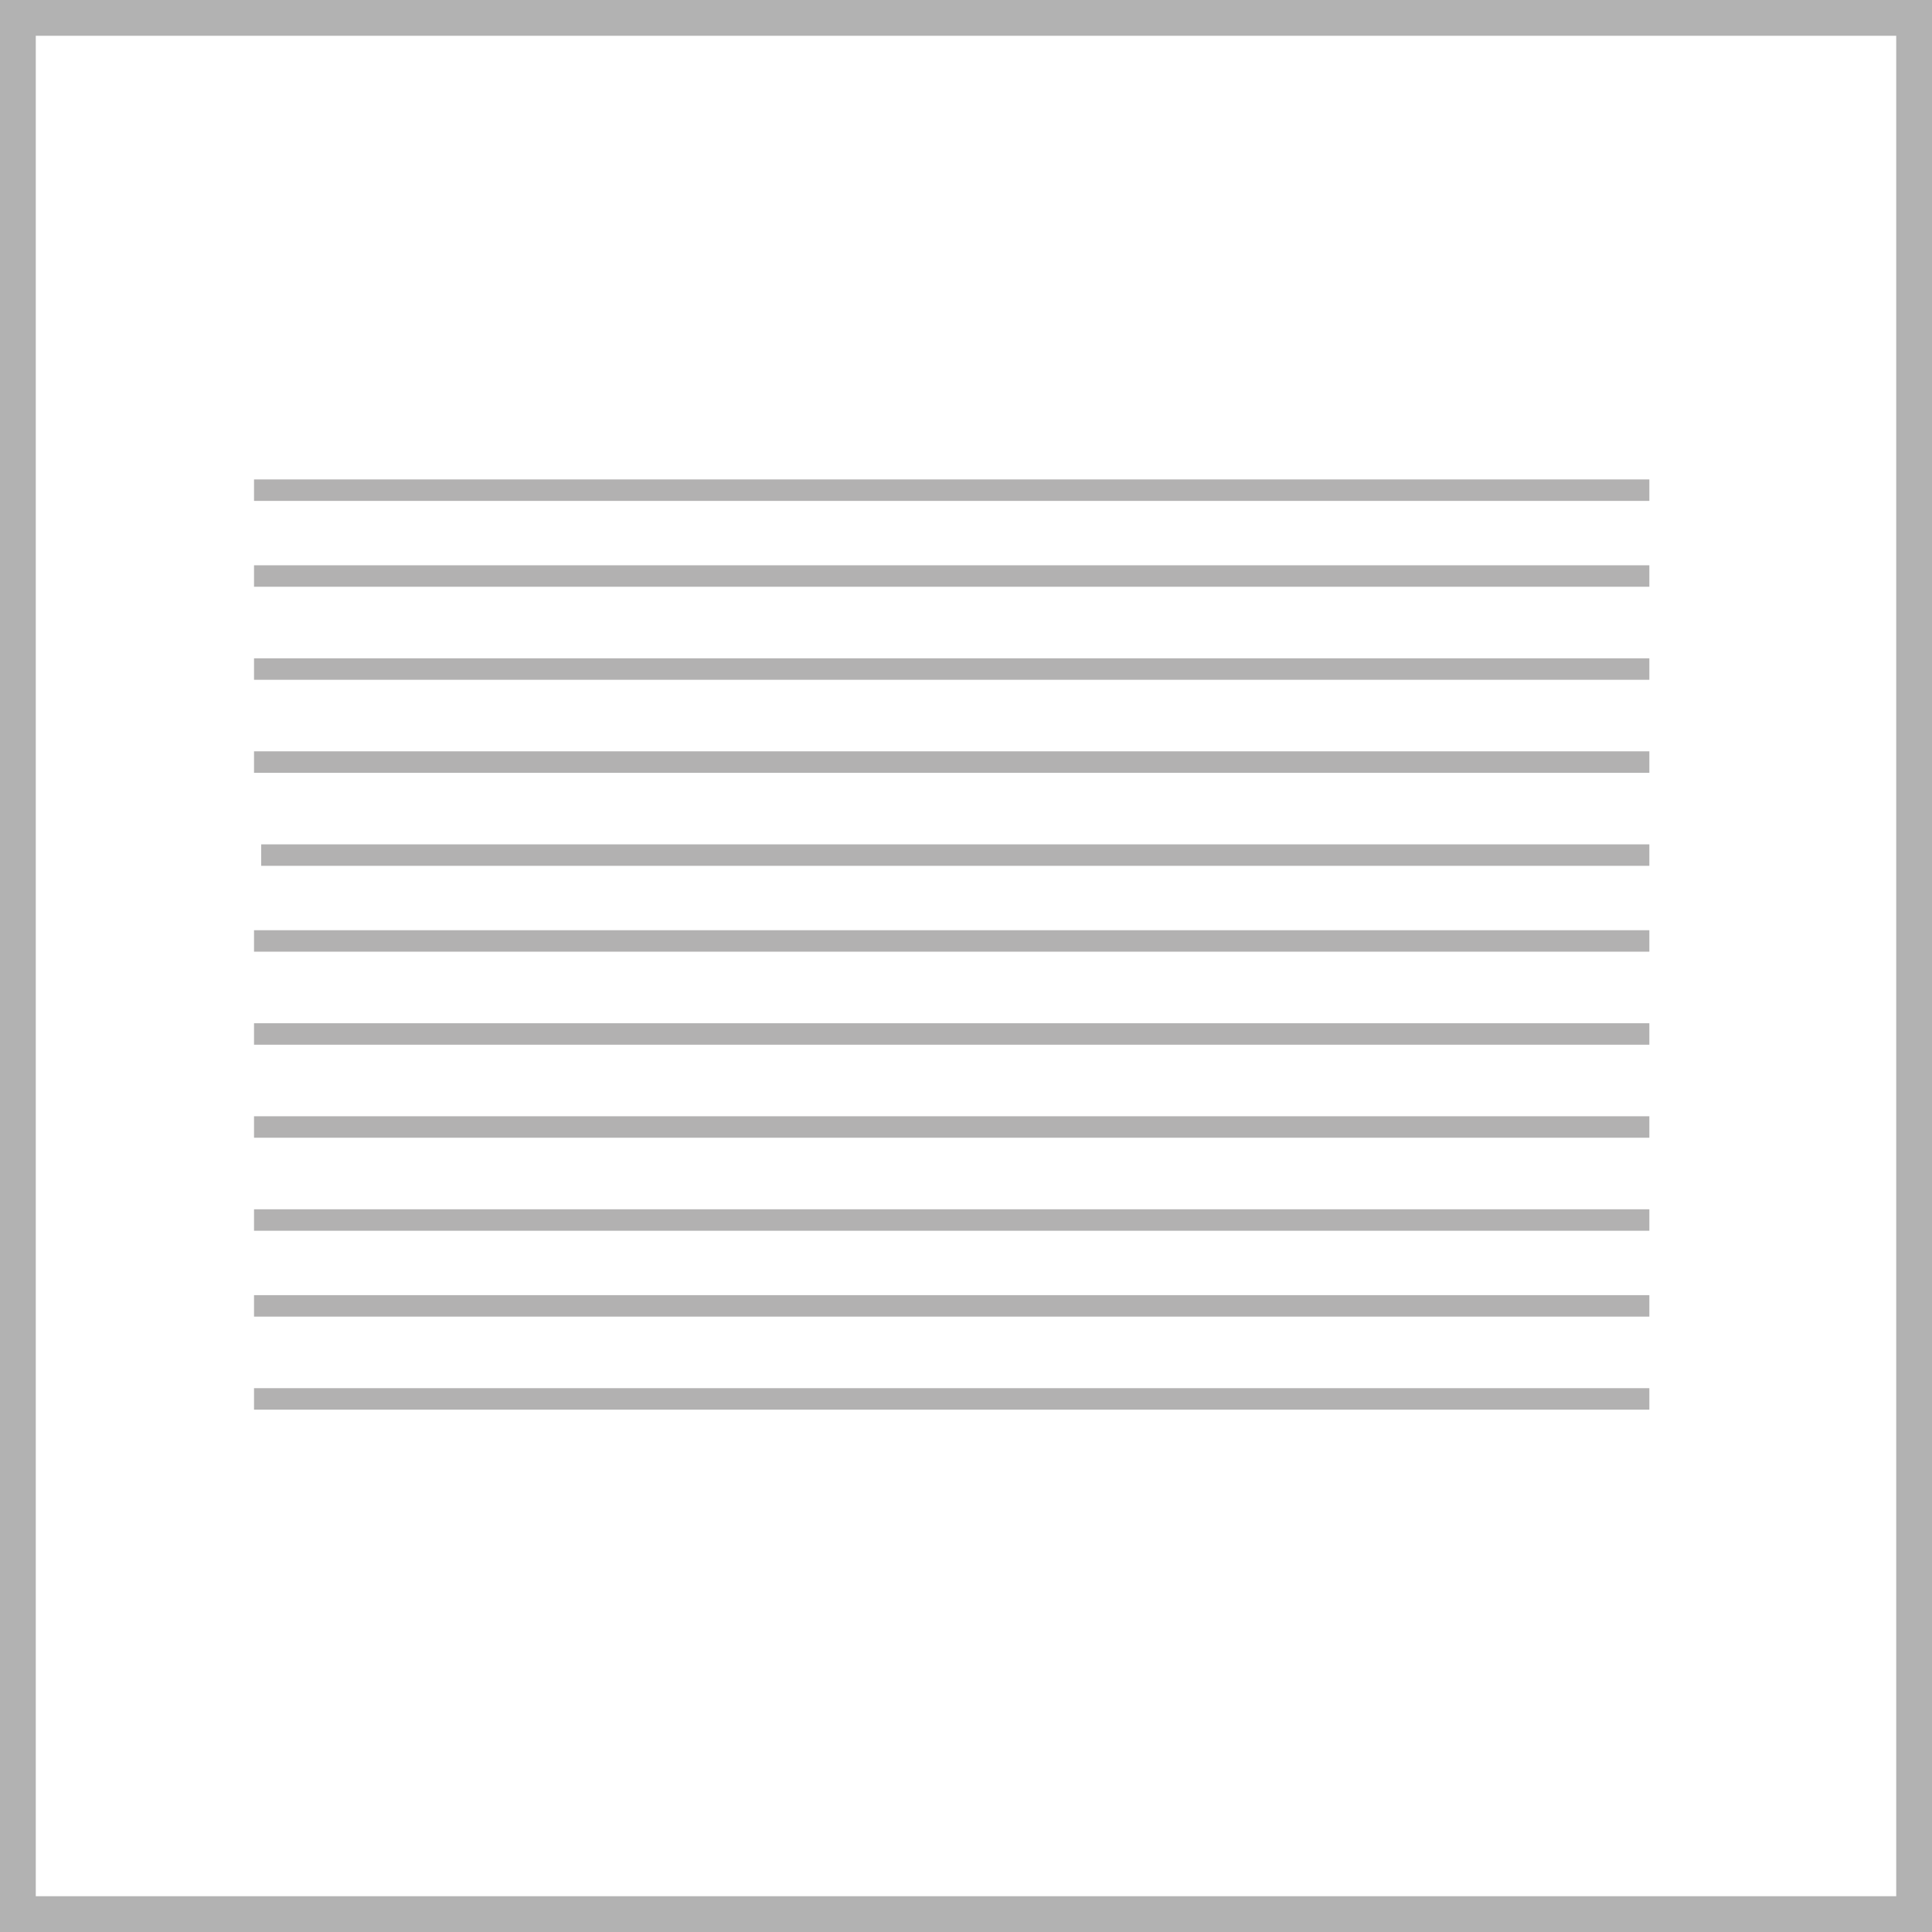
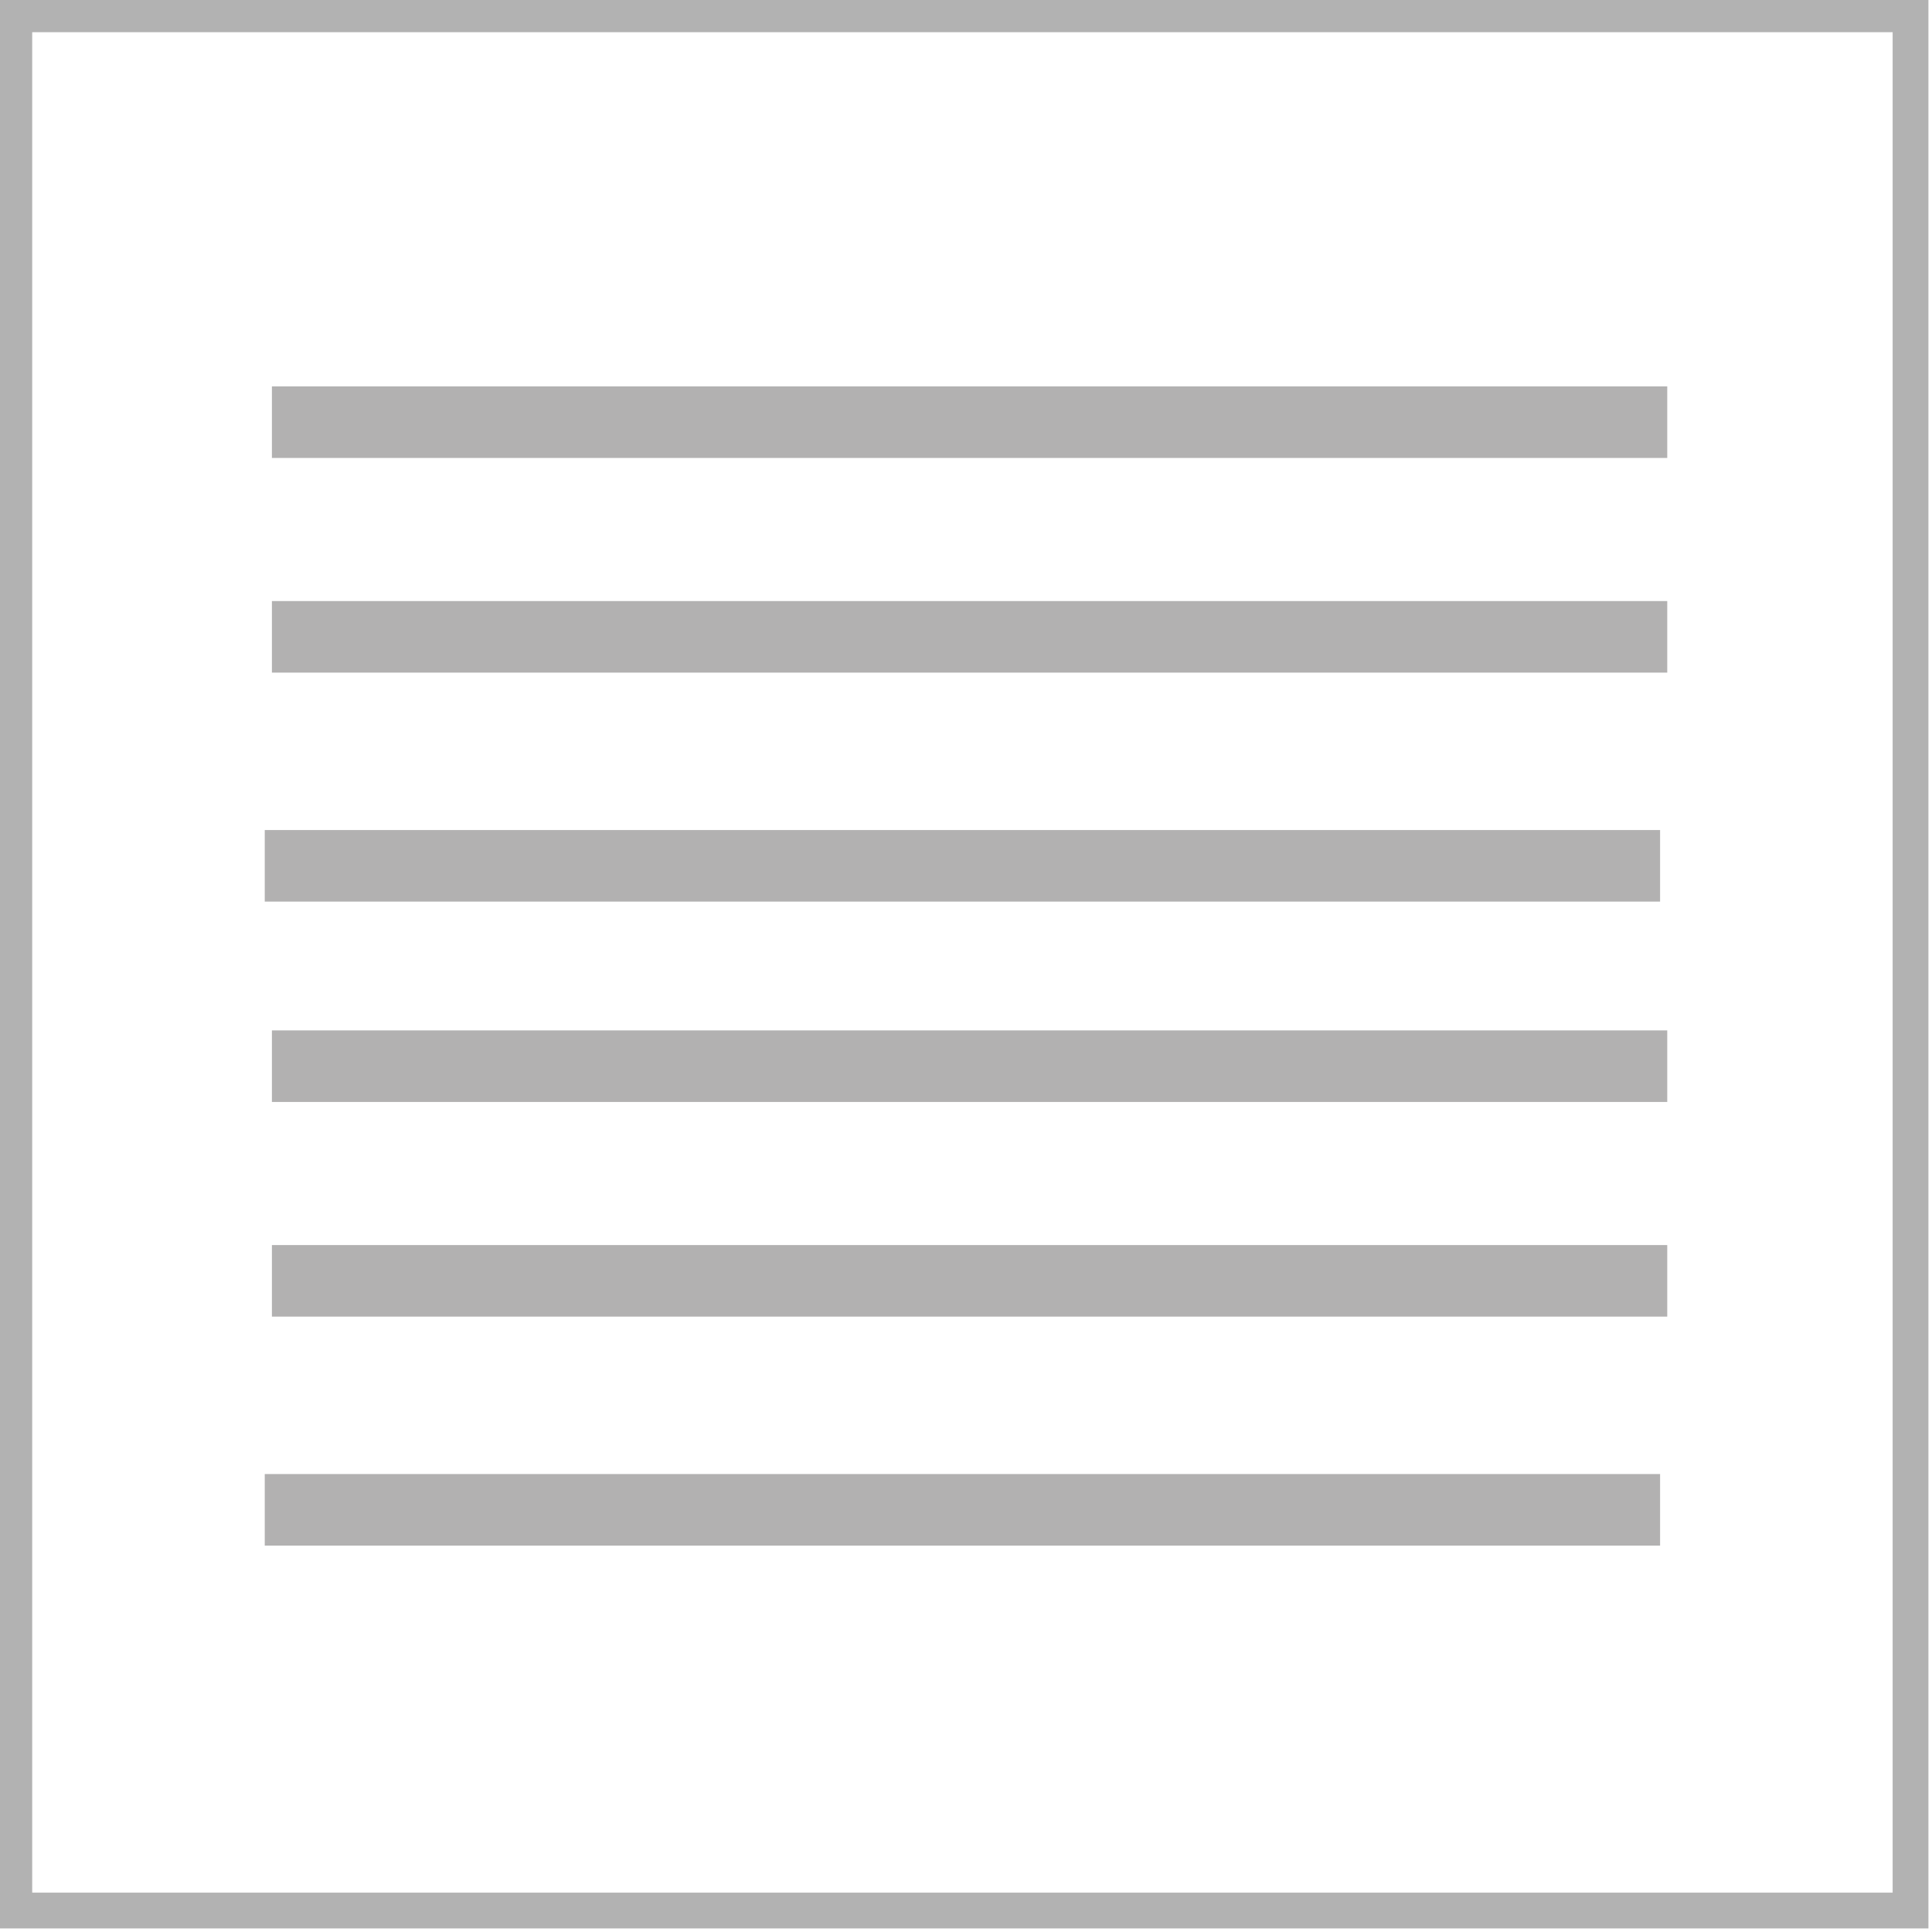
<svg xmlns="http://www.w3.org/2000/svg" version="1.1" id="Ebene_1" x="0px" y="0px" width="27px" height="27px" viewBox="0 0 27 27" enable-background="new 0 0 27 27" xml:space="preserve">
-   <polygon fill="none" stroke="#B2B2B2" stroke-width="0.5" stroke-miterlimit="10" points="0.25,0.55 0.25,26.55 0.25,26.75   0.45,26.75 26.45,26.75 26.75,26.75 26.75,26.55 26.75,0.55 26.75,0.25 26.45,0.25 0.45,0.25 0.25,0.25 " />
-   <path fill="none" stroke="#B2B1B1" stroke-width="0.3" stroke-miterlimit="10" d="M23.45,7.85" />
-   <path fill="none" stroke="#B2B1B1" stroke-width="0.3" stroke-miterlimit="10" d="M23.45,12.85" />
-   <path fill="none" stroke="#B2B1B1" stroke-width="0.3" stroke-miterlimit="10" d="M23.45,14.05" />
-   <path fill="none" stroke="#B2B1B1" stroke-width="0.3" stroke-miterlimit="10" d="M23.45,20.35" />
-   <path fill="none" stroke="#B2B1B1" stroke-width="0.3" stroke-miterlimit="10" d="M6.05,15.35" />
-   <path fill="none" stroke="#B2B1B1" stroke-width="0.3" stroke-miterlimit="10" d="M3.95,12.85" />
-   <path fill="none" stroke="#B2B1B1" stroke-width="0.3" stroke-miterlimit="10" d="M6.05,11.55" />
-   <path fill="none" stroke="#B2B1B1" stroke-width="0.3" stroke-miterlimit="10" d="M3.95,7.85" />
-   <path fill="none" stroke="#B2B1B1" stroke-width="0.3" stroke-miterlimit="10" d="M3.95,20.35" />
-   <path fill="none" stroke="#B2B1B1" stroke-width="0.3" stroke-miterlimit="10" d="M3.95,14.05" />
-   <path fill="none" stroke="#B2B1B1" stroke-width="0.3" stroke-miterlimit="10" d="M6.05,10.35" />
-   <path fill="none" stroke="#B2B1B1" stroke-width="0.3" stroke-miterlimit="10" d="M6.05,9.05" />
+   <polygon fill="none" stroke="#B2B2B2" stroke-width="0.5" stroke-miterlimit="10" points="0.2,0.5 0.2,26.5 0.2,26.7 0.5,26.7  26.5,26.7 26.7,26.7 26.7,26.5 26.7,0.5 26.7,0.2 26.5,0.2 0.5,0.2 0.2,0.2 " />
+   <path fill="none" stroke="#B2B1B1" stroke-width="0.3" stroke-miterlimit="10" d="M23.4,7.8" />
+   <path fill="none" stroke="#B2B1B1" stroke-width="0.3" stroke-miterlimit="10" d="M23.4,12.8" />
+   <path fill="none" stroke="#B2B1B1" stroke-width="0.3" stroke-miterlimit="10" d="M23.4,14.1" />
+   <path fill="none" stroke="#B2B1B1" stroke-width="0.3" stroke-miterlimit="10" d="M23.4,20.3" />
+   <path fill="none" stroke="#B2B1B1" stroke-width="0.3" stroke-miterlimit="10" d="M4,12.8" />
+   <path fill="none" stroke="#B2B1B1" stroke-width="0.3" stroke-miterlimit="10" d="M4,7.8" />
+   <path fill="none" stroke="#B2B1B1" stroke-width="0.3" stroke-miterlimit="10" d="M4,20.3" />
+   <path fill="none" stroke="#B2B1B1" stroke-width="0.3" stroke-miterlimit="10" d="M4,14.1" />
+   <path fill="none" stroke="#B2B1B1" stroke-width="0.3" stroke-miterlimit="10" d="M20.9,9.1" />
+   <path fill="none" stroke="#B2B1B1" stroke-width="0.3" stroke-miterlimit="10" d="M20.9,10.3" />
+   <path fill="none" stroke="#B2B1B1" stroke-width="0.3" stroke-miterlimit="10" d="M20.9,11.6" />
+   <path fill="none" stroke="#B2B1B1" stroke-width="0.3" stroke-miterlimit="10" d="M20.9,15.3" />
+   <path fill="none" stroke="#B2B1B1" stroke-width="0.3" stroke-miterlimit="10" d="M20.9,17.8" />
  <g>
-     <path fill="none" stroke="#B2B1B1" stroke-width="0.3" stroke-miterlimit="10" d="M20.85,9.05" />
-     <path fill="none" stroke="#B2B1B1" stroke-width="0.3" stroke-miterlimit="10" d="M20.85,10.35" />
-     <path fill="none" stroke="#B2B1B1" stroke-width="0.3" stroke-miterlimit="10" d="M20.85,11.55" />
-     <path fill="none" stroke="#B2B1B1" stroke-width="0.3" stroke-miterlimit="10" d="M20.85,15.35" />
-     <path fill="none" stroke="#B2B1B1" stroke-width="0.3" stroke-miterlimit="10" d="M20.85,17.85" />
-     <line fill="none" stroke="#B2B1B1" stroke-width="0.3" stroke-miterlimit="10" x1="3.55" y1="19.55" x2="23.05" y2="19.55" />
-     <line fill="none" stroke="#B2B1B1" stroke-width="0.3" stroke-miterlimit="10" x1="3.55" y1="18.25" x2="23.05" y2="18.25" />
-     <line fill="none" stroke="#B2B1B1" stroke-width="0.3" stroke-miterlimit="10" x1="3.55" y1="17.05" x2="23.05" y2="17.05" />
-     <line fill="none" stroke="#B2B1B1" stroke-width="0.3" stroke-miterlimit="10" x1="3.55" y1="15.75" x2="23.05" y2="15.75" />
-     <line fill="none" stroke="#B2B1B1" stroke-width="0.3" stroke-miterlimit="10" x1="3.55" y1="14.45" x2="23.05" y2="14.45" />
-     <line fill="none" stroke="#B2B1B1" stroke-width="0.3" stroke-miterlimit="10" x1="3.55" y1="13.15" x2="23.05" y2="13.15" />
-     <line fill="none" stroke="#B2B1B1" stroke-width="0.3" stroke-miterlimit="10" x1="3.65" y1="11.95" x2="23.05" y2="11.95" />
-     <line fill="none" stroke="#B2B1B1" stroke-width="0.3" stroke-miterlimit="10" x1="3.55" y1="10.65" x2="23.05" y2="10.65" />
-     <line fill="none" stroke="#B2B1B1" stroke-width="0.3" stroke-miterlimit="10" x1="3.55" y1="9.35" x2="23.05" y2="9.35" />
-     <line fill="none" stroke="#B2B1B1" stroke-width="0.3" stroke-miterlimit="10" x1="3.55" y1="8.05" x2="23.05" y2="8.05" />
-     <line fill="none" stroke="#B2B1B1" stroke-width="0.3" stroke-miterlimit="10" x1="3.55" y1="6.85" x2="23.05" y2="6.85" />
+     <path fill="none" stroke="#B2B1B1" stroke-miterlimit="10" d="M6.2,16.2" />
+     <line fill="none" stroke="#B2B1B1" stroke-miterlimit="10" x1="3.7" y1="21.1" x2="23.2" y2="21.1" />
+     <line fill="none" stroke="#B2B1B1" stroke-miterlimit="10" x1="3.8" y1="17.9" x2="23.3" y2="17.9" />
+     <line fill="none" stroke="#B2B1B1" stroke-miterlimit="10" x1="3.8" y1="14.9" x2="23.3" y2="14.9" />
+     <line fill="none" stroke="#B2B1B1" stroke-miterlimit="10" x1="3.7" y1="12.1" x2="23.2" y2="12.1" />
+     <line fill="none" stroke="#B2B1B1" stroke-miterlimit="10" x1="3.8" y1="8.9" x2="23.3" y2="8.9" />
+     <line fill="none" stroke="#B2B1B1" stroke-miterlimit="10" x1="3.8" y1="5.9" x2="23.3" y2="5.9" />
  </g>
</svg>
